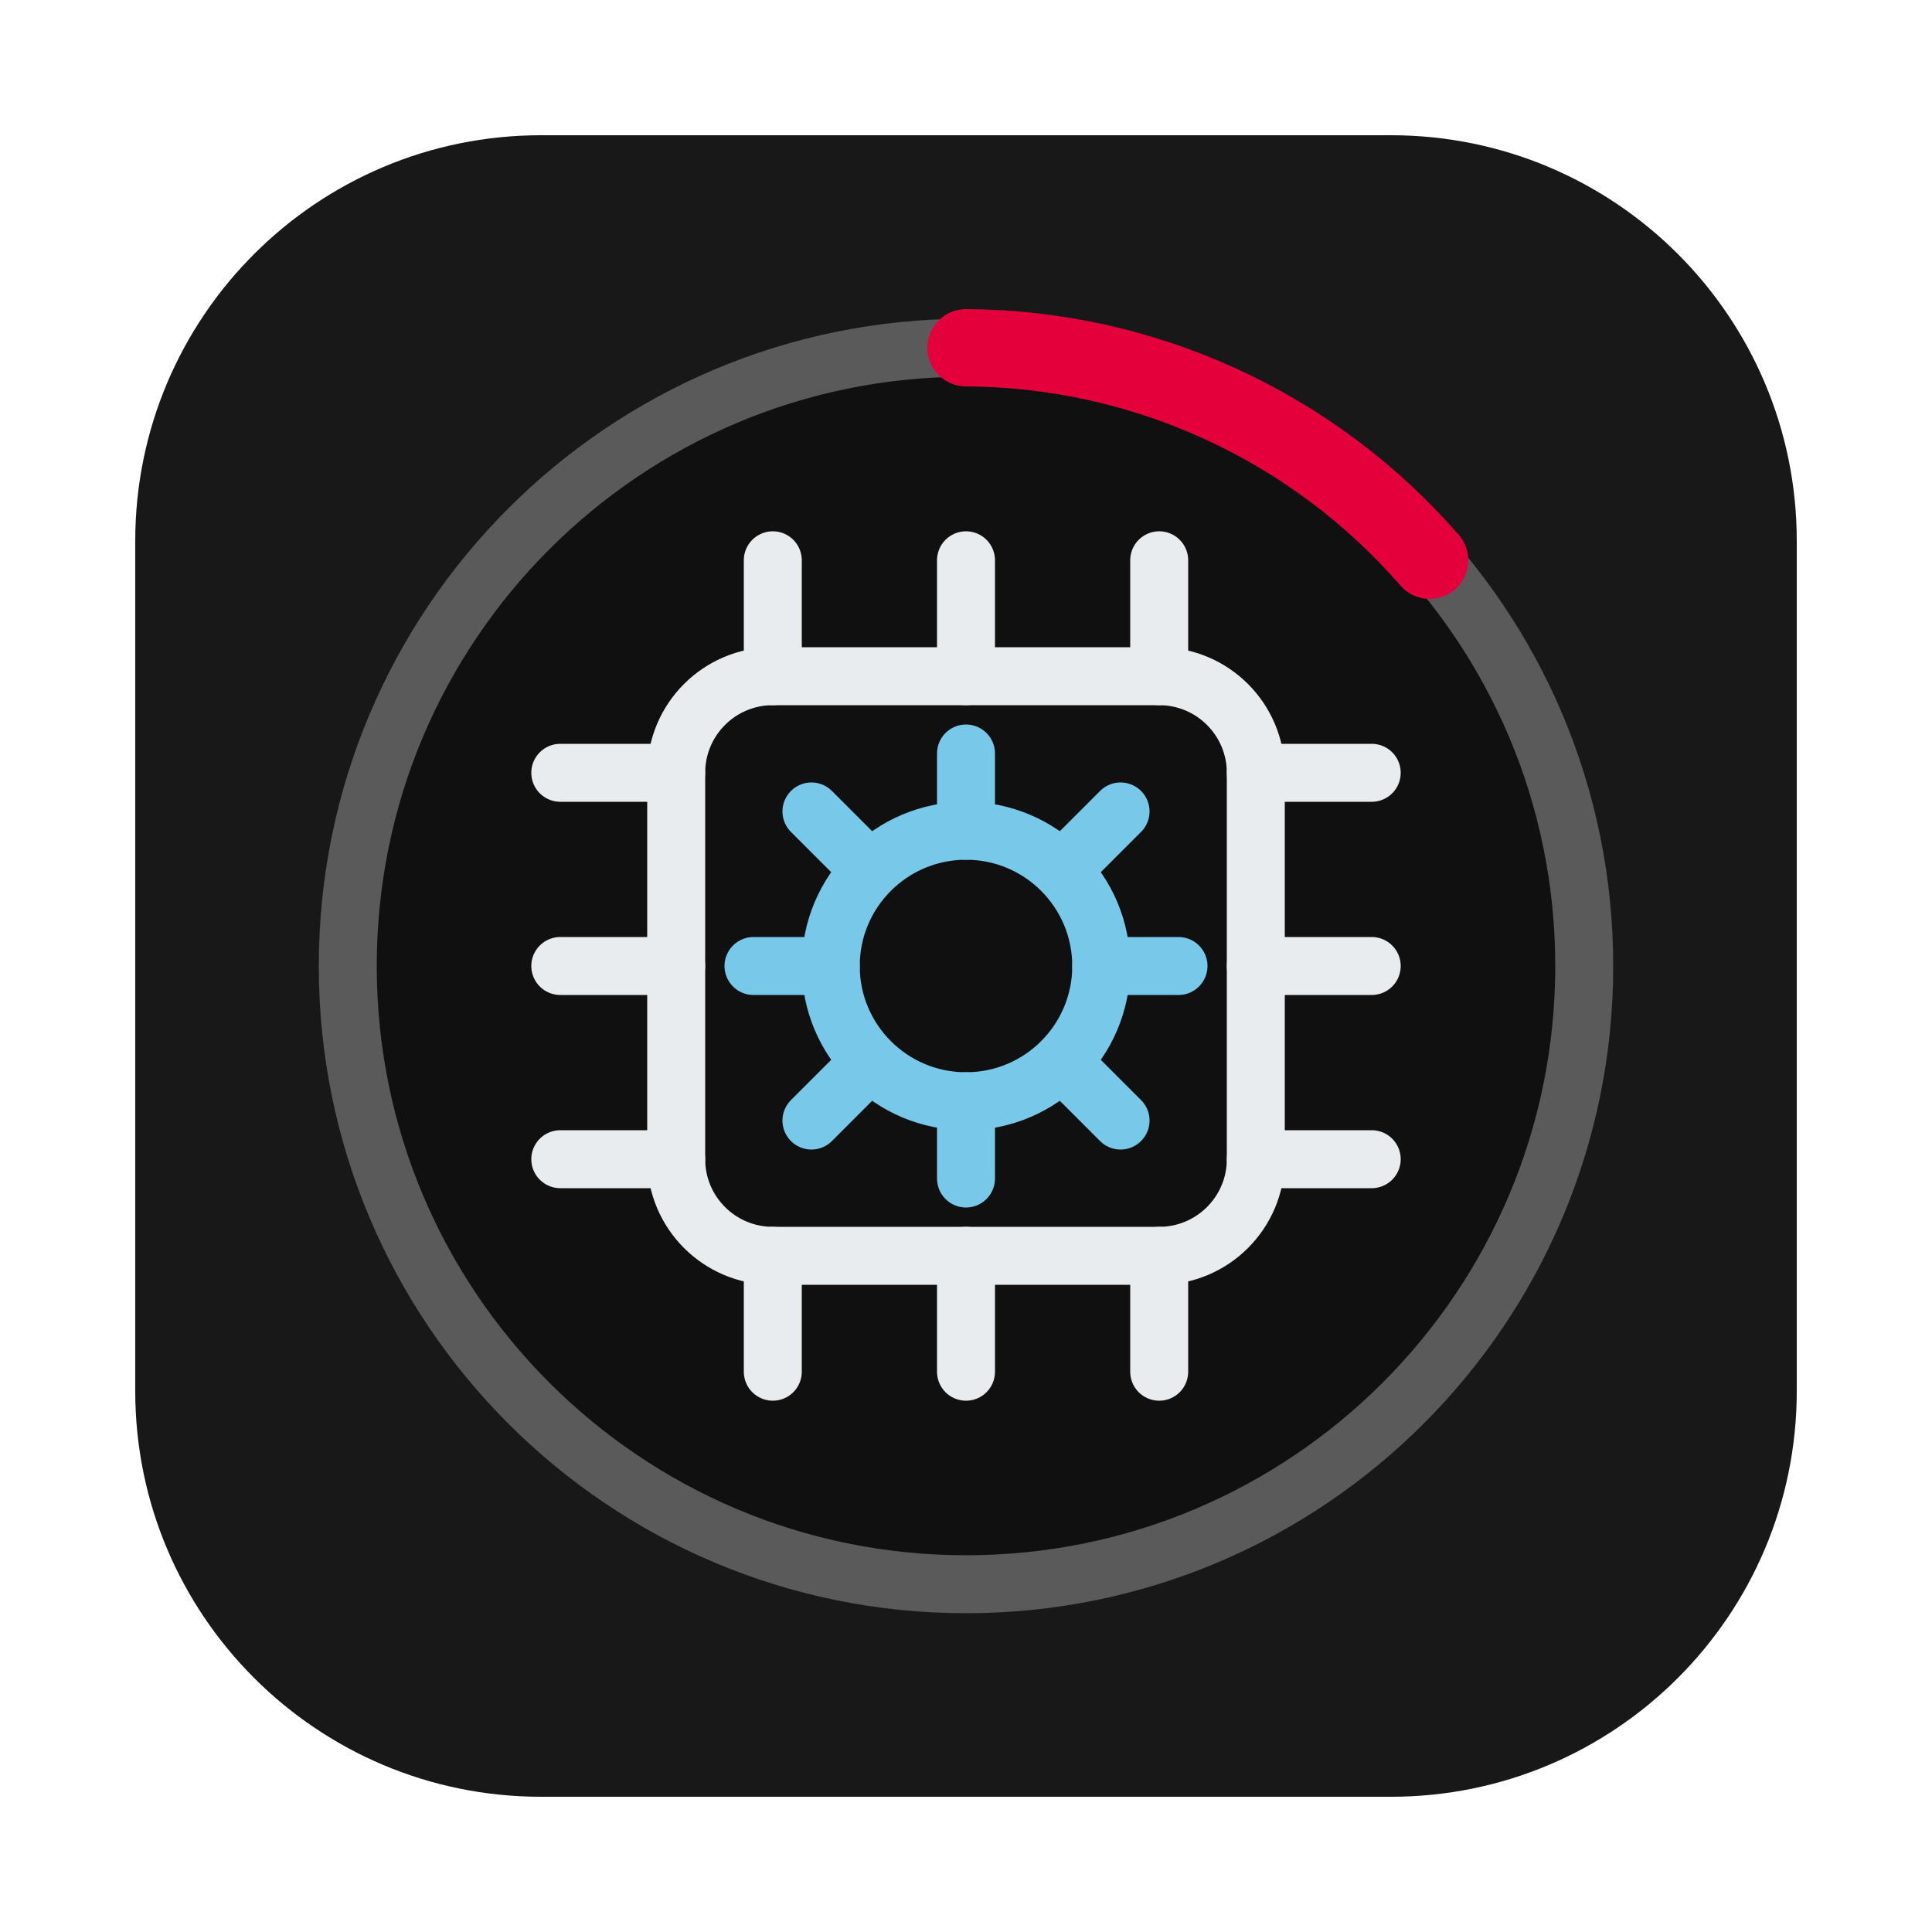
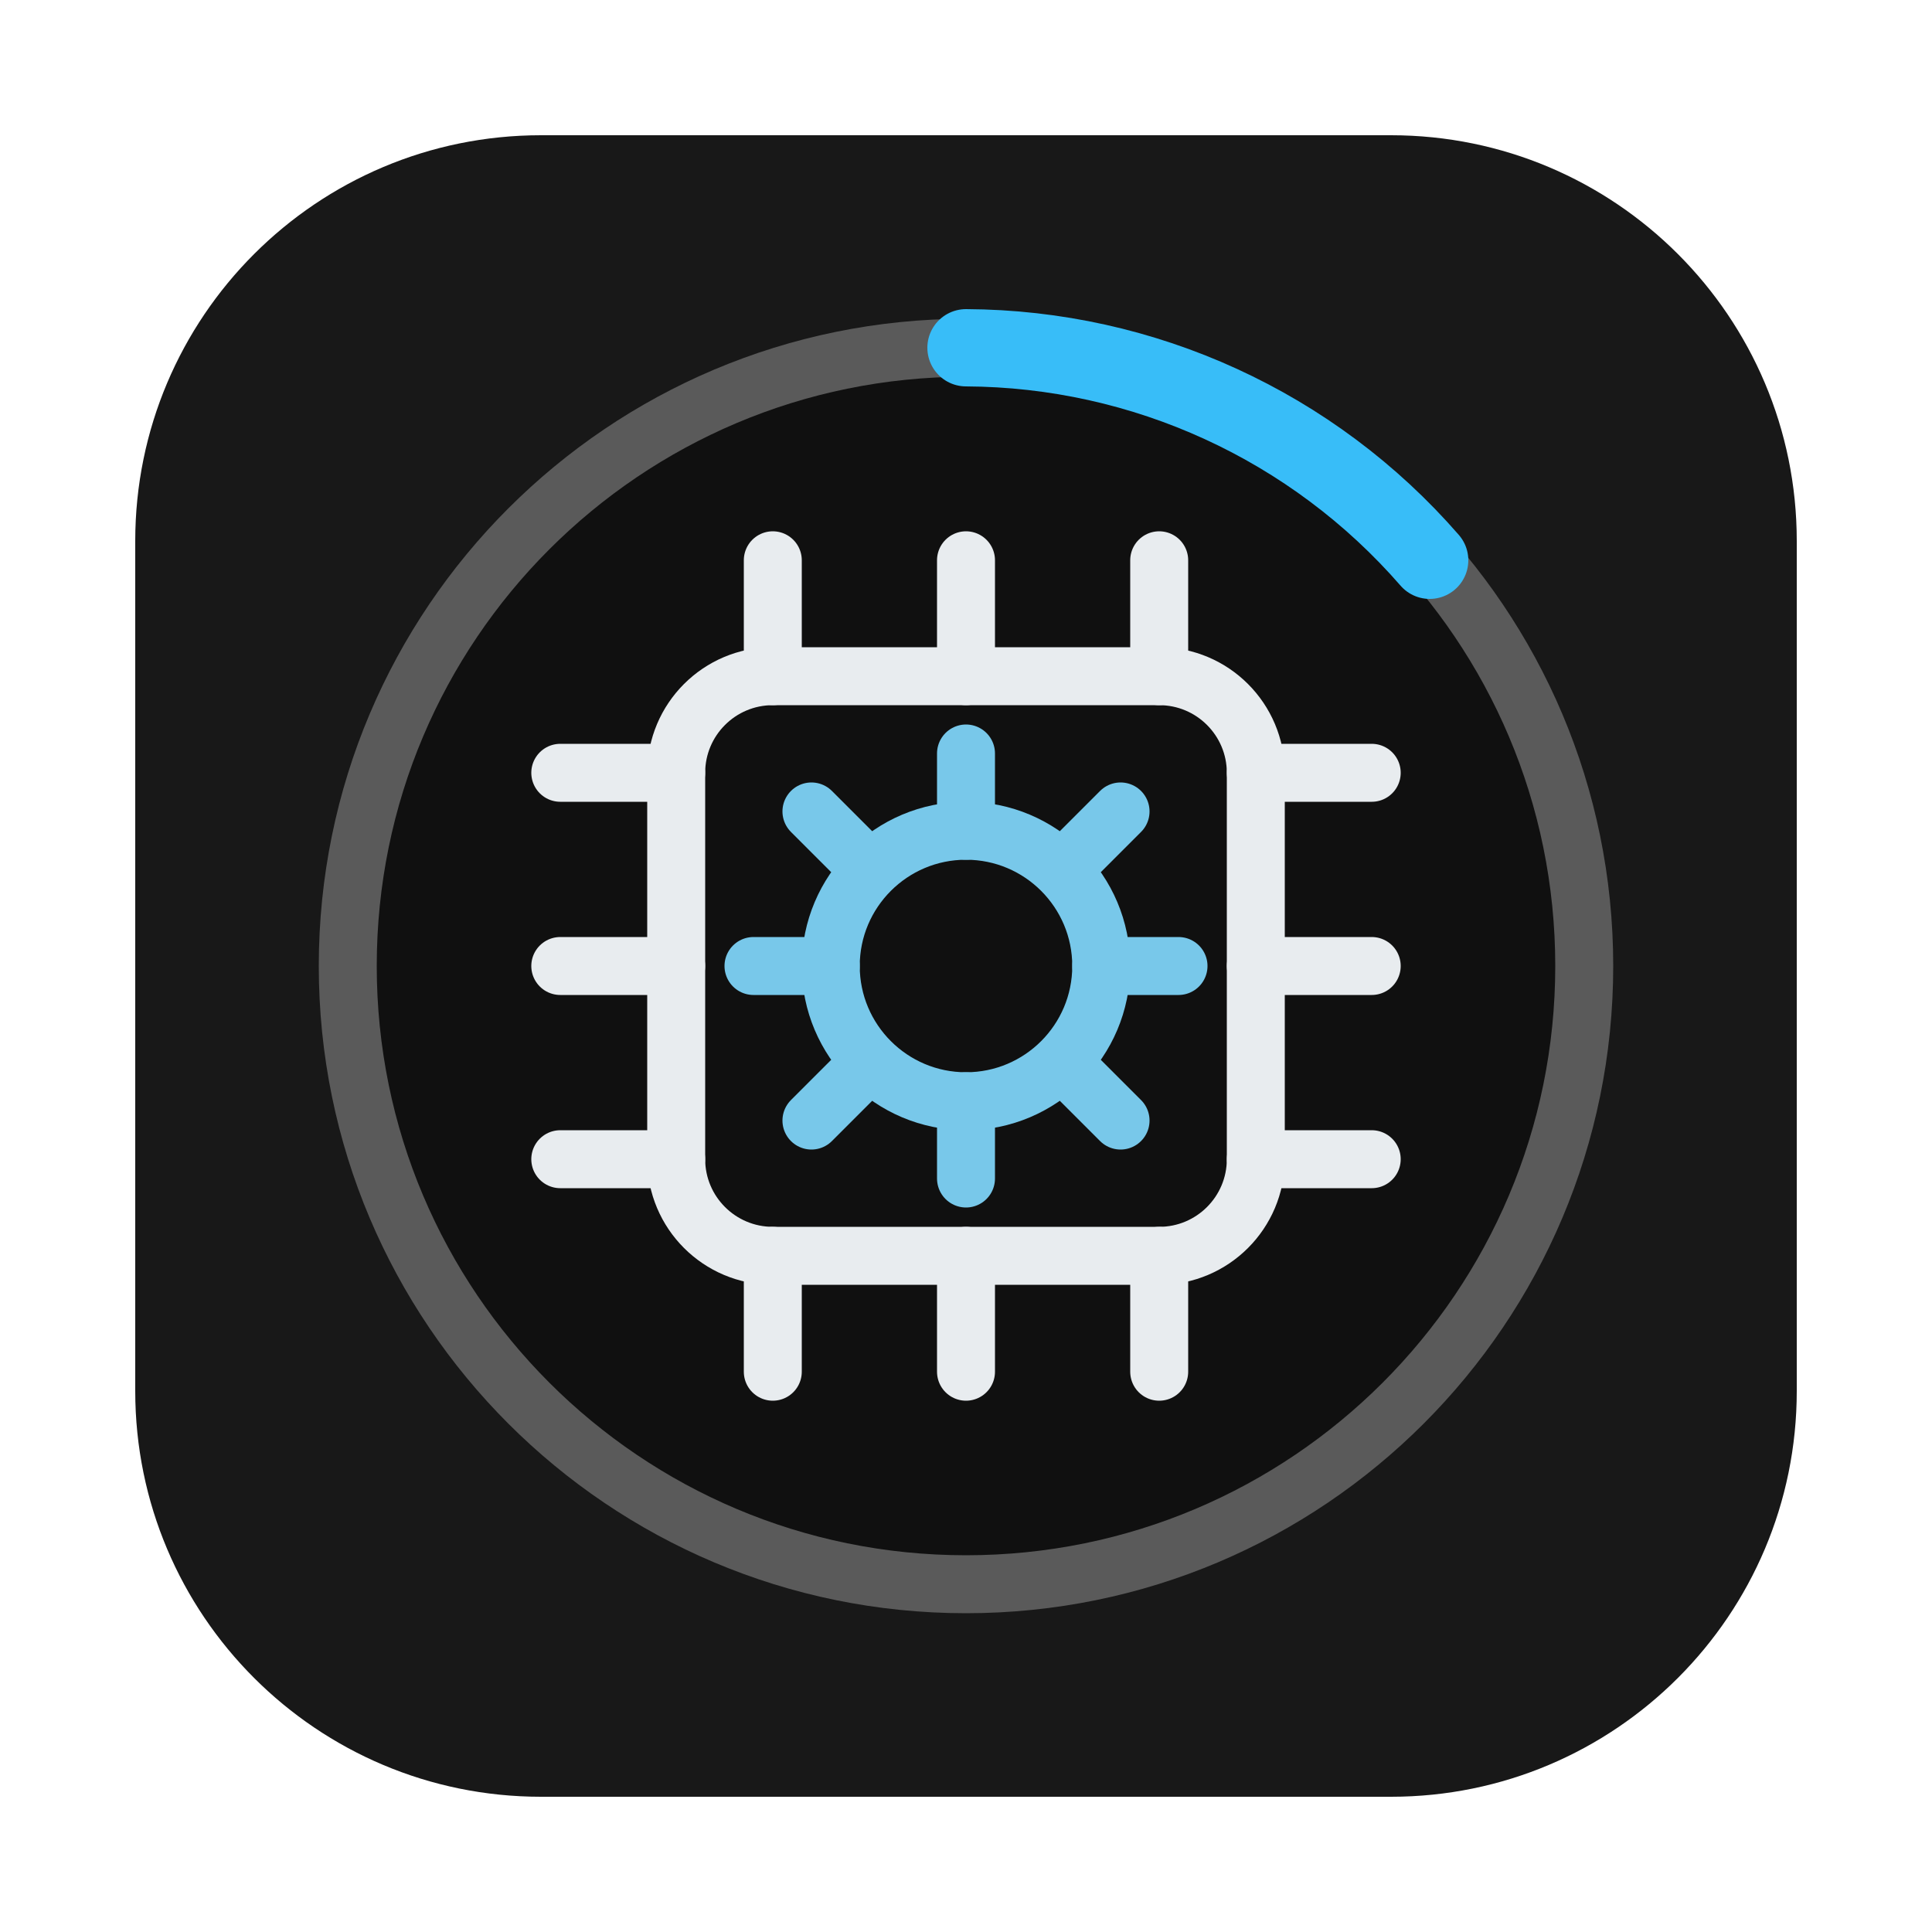
<svg xmlns="http://www.w3.org/2000/svg" viewBox="0 0 100 100">
  <rect x="7" y="7" width="86" height="86" rx="21" fill="#181818" />
  <circle cx="50" cy="50" r="32" fill="#101010" stroke="#5a5a5a" stroke-width="3" />
-   <path d="M50 18a32 32 0 0 1 24 11" fill="none" stroke="#e4003b" stroke-width="4" stroke-linecap="round" />
+   <path d="M50 18a32 32 0 0 1 24 11" fill="none" stroke="#38bdf8" stroke-width="4" stroke-linecap="round" />
  <g fill="none" stroke="#e8ecef" stroke-width="3" stroke-linecap="round" stroke-linejoin="round">
    <rect x="35" y="35" width="30" height="30" rx="5" />
    <path d="M40 29v6m10-6v6m10-6v6M40 65v6m10-6v6m10-6v6M29 40h6m-6 10h6m-6 10h6M65 40h6m-6 10h6m-6 10h6" />
  </g>
  <g fill="none" stroke="#78c8ea" stroke-width="3" stroke-linecap="round" stroke-linejoin="round">
    <circle cx="50" cy="50" r="7" />
    <path d="M50 39v4m0 14v4M39 50h4m14 0h4m-3-8-3 3m-10 10-3 3m16 0-3-3M45 45l-3-3" />
  </g>
</svg>
